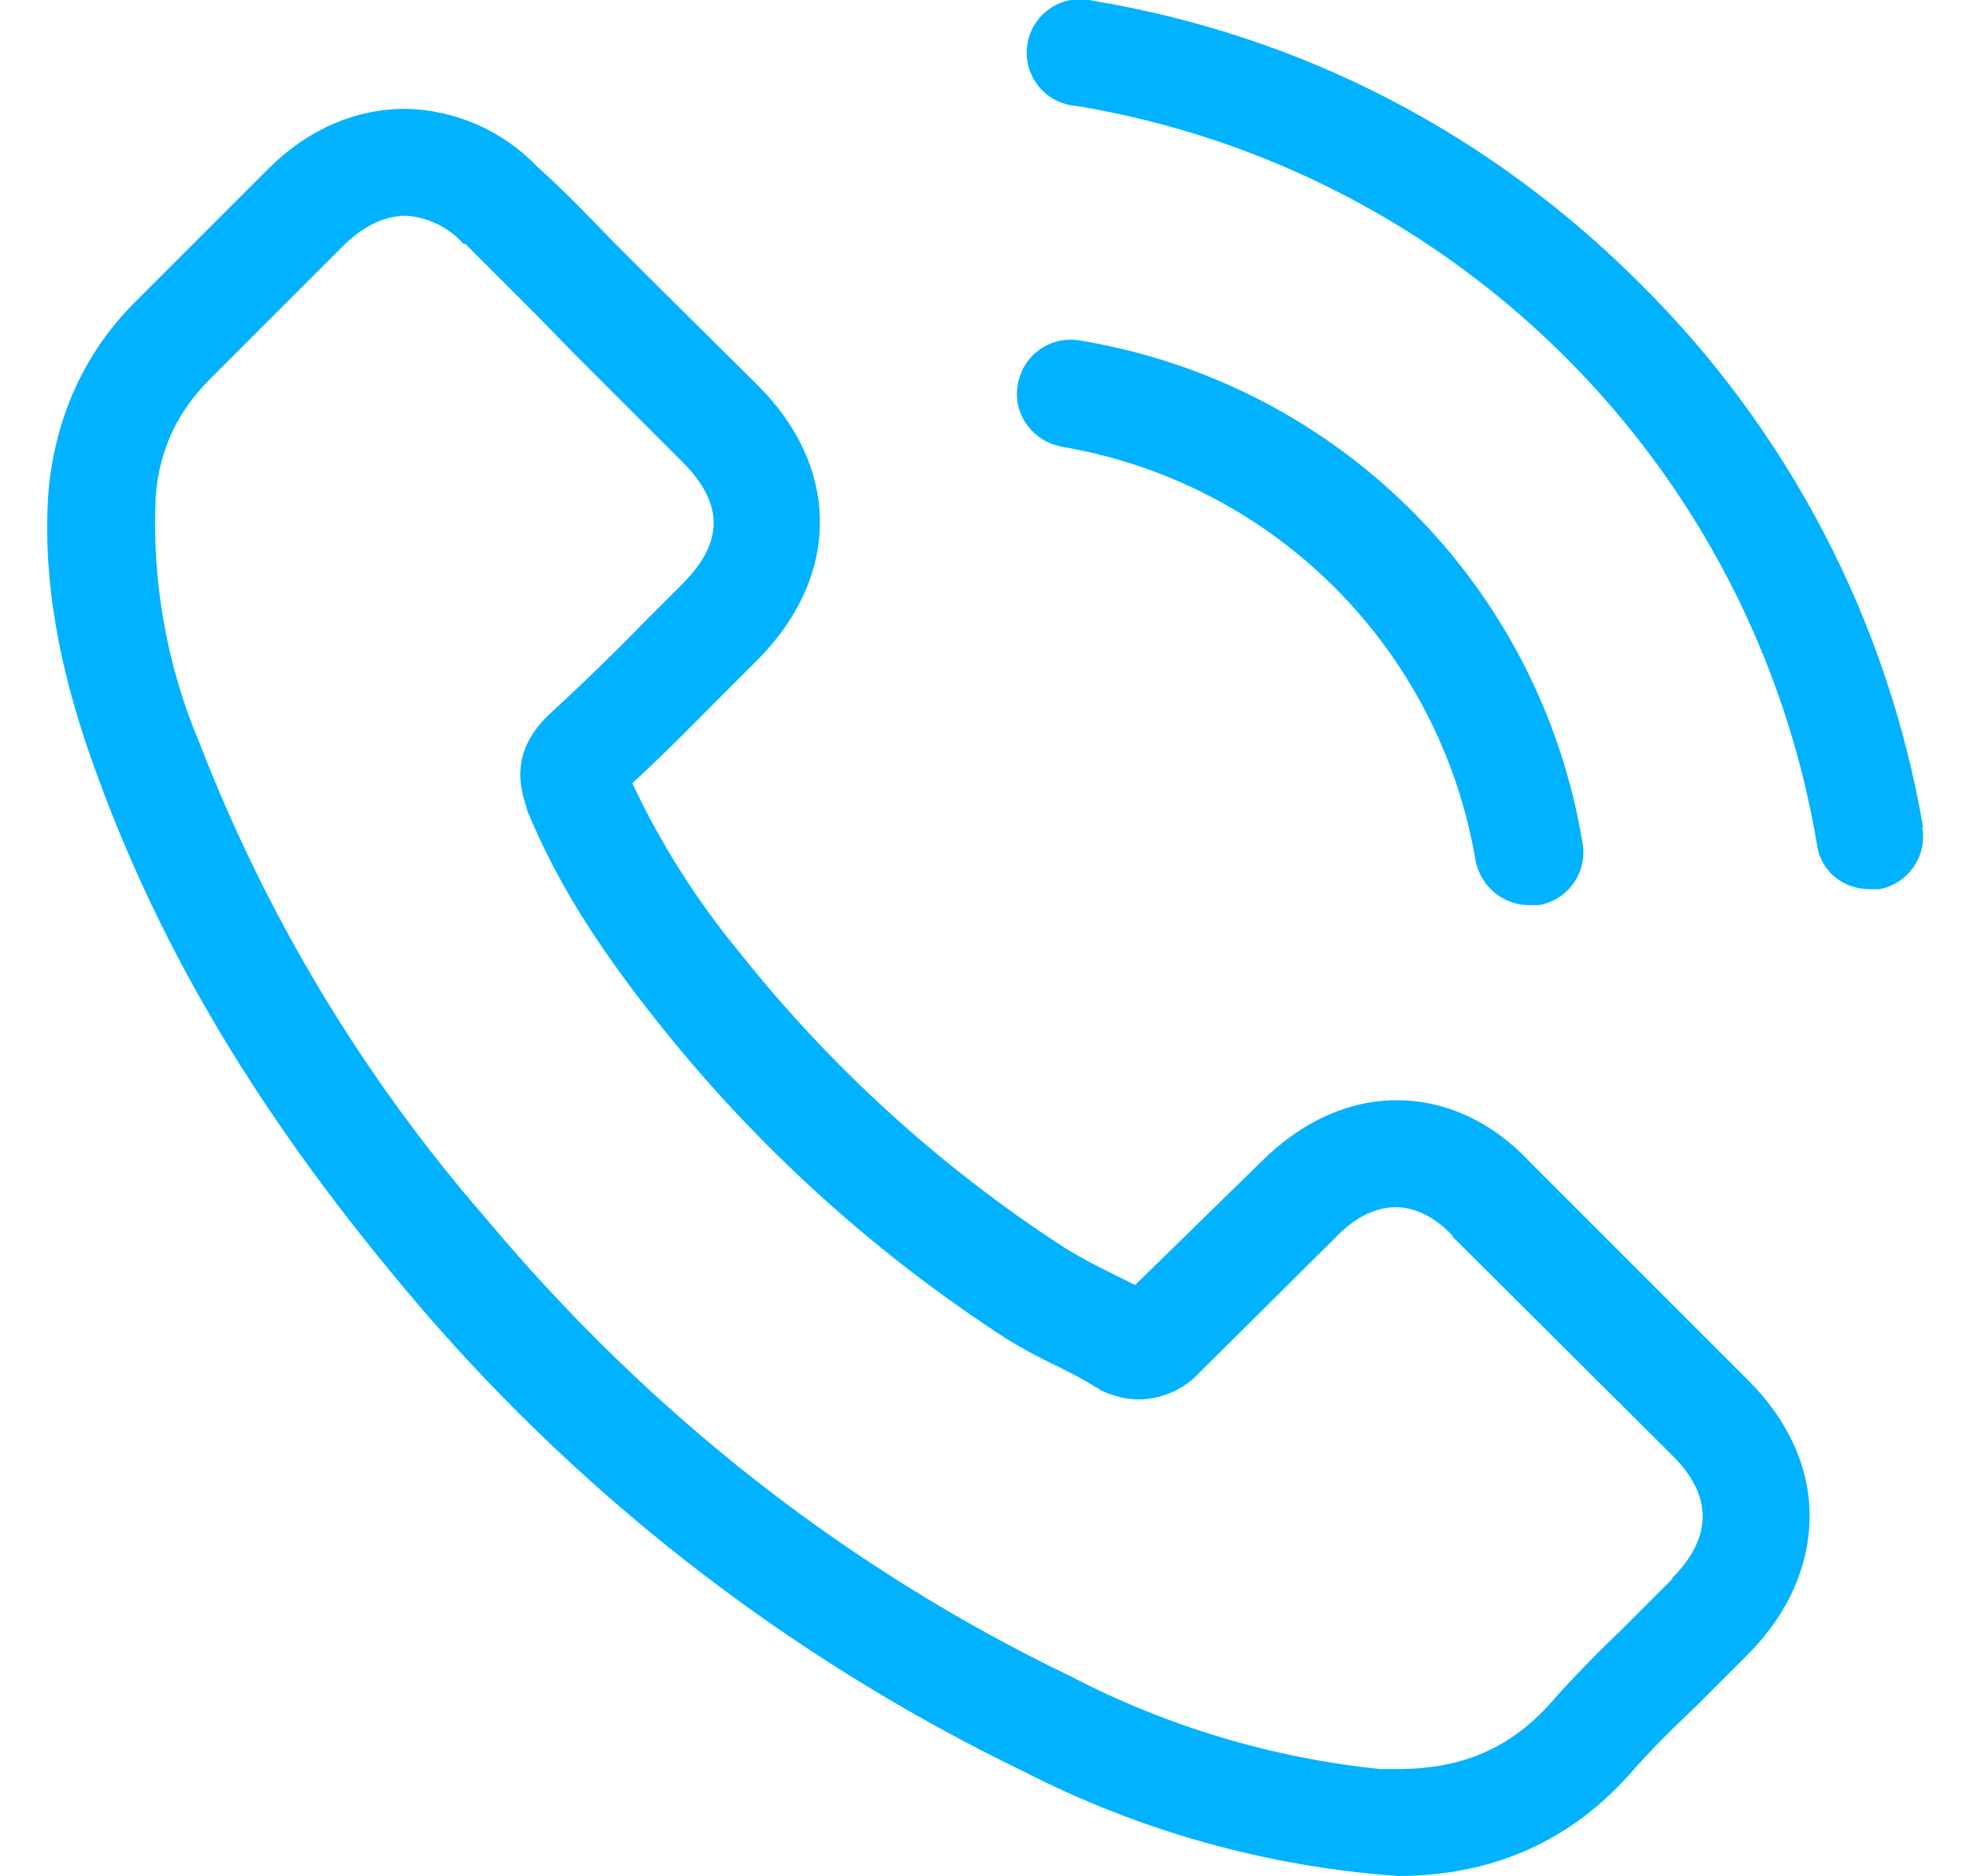
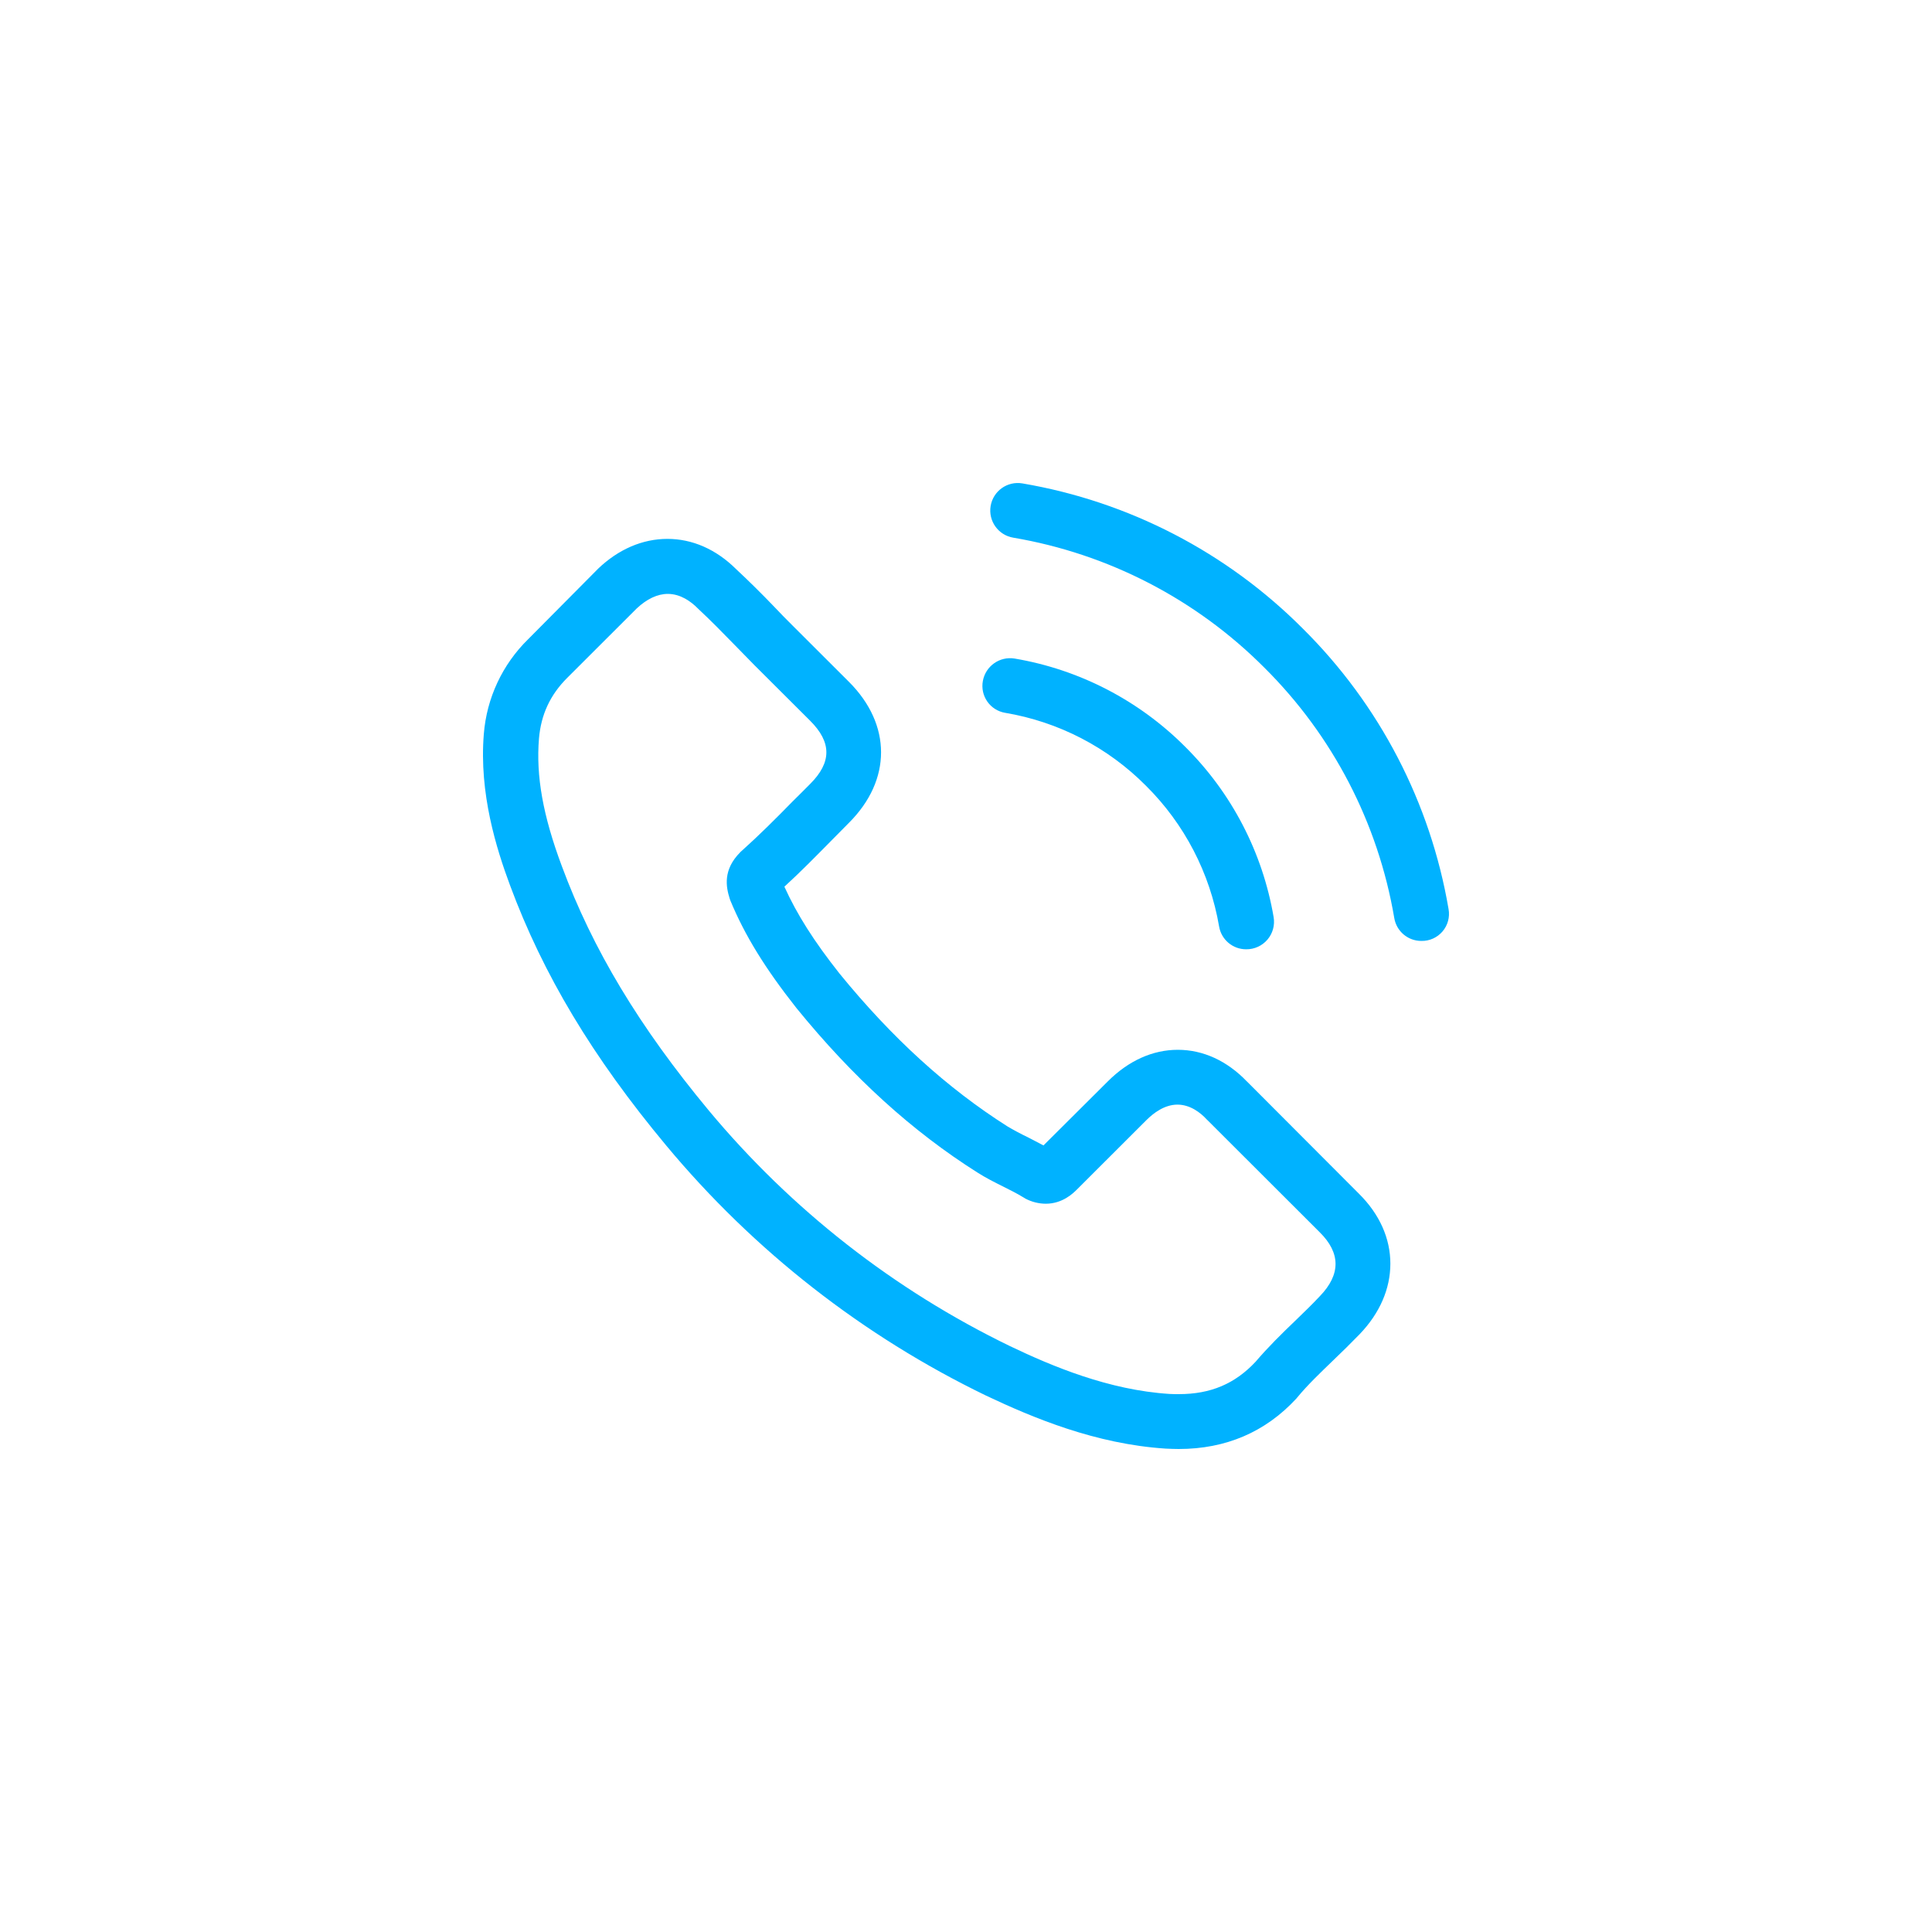
- <svg xmlns="http://www.w3.org/2000/svg" width="21" height="20" fill="none">
-   <path d="M16.31 12.39c-.4-.43-.9-.66-1.42-.66-.52 0-1.02.23-1.45.66L12.1 13.7l-.32-.16a5.4 5.4 0 0 1-.42-.23 14.51 14.51 0 0 1-3.48-3.16 8.55 8.55 0 0 1-1.14-1.8c.35-.32.67-.65.98-.96l.36-.36c.88-.89.88-2.04 0-2.92L6.92 2.96l-.4-.4c-.25-.26-.51-.53-.79-.78a2 2 0 0 0-1.41-.62c-.52 0-1.02.21-1.44.62L1.42 3.24C.9 3.77.6 4.43.52 5.2c-.1 1.23.26 2.38.54 3.13.68 1.84 1.7 3.55 3.23 5.38a19.89 19.89 0 0 0 6.63 5.18A10.33 10.33 0 0 0 14.9 20c.98 0 1.8-.35 2.44-1.05l.02-.02c.22-.26.47-.5.74-.76l.55-.55c.42-.43.64-.94.64-1.46s-.23-1.02-.65-1.44l-2.33-2.33Zm1.52 4.44-.52.52c-.27.26-.55.54-.81.84-.43.46-.93.67-1.6.67h-.19a9.18 9.18 0 0 1-3.3-.99c-2.39-1.15-4.49-2.8-6.23-4.88a17.13 17.13 0 0 1-3.05-5.06 6.02 6.02 0 0 1-.47-2.64c.04-.5.23-.9.58-1.25L3.68 2.6c.21-.2.43-.3.65-.3a.9.9 0 0 1 .61.3h.02l.76.76.4.41 1.15 1.15c.45.45.45.86 0 1.31l-.36.36c-.36.37-.7.7-1.06 1.03l-.02.02c-.37.37-.3.72-.22.96l.01.04c.3.73.72 1.41 1.37 2.23a15.5 15.5 0 0 0 3.75 3.41c.18.11.35.2.52.28.16.08.3.15.42.23.02 0 .04.02.05.03.15.07.28.1.42.1a.9.9 0 0 0 .64-.29l1.45-1.44c.14-.15.37-.32.64-.32.26 0 .48.17.6.3l.01.02 2.33 2.32c.44.43.44.88 0 1.32ZM11.3 4.76a5.38 5.38 0 0 1 4.43 4.42c.06.28.3.47.57.47h.1a.57.57 0 0 0 .47-.66 6.5 6.5 0 0 0-5.36-5.36.57.57 0 0 0-.66.47c-.06.3.15.6.46.66Z" fill="#00B2FF" />
-   <path d="M20.5 8.82a10.7 10.7 0 0 0-3.02-5.8c-1.6-1.6-3.6-2.64-5.82-3.01a.57.57 0 1 0-.18 1.12 9.6 9.6 0 0 1 7.89 7.88c.04.28.28.47.56.47h.1c.3-.05.52-.35.46-.66Z" fill="#00B2FF" />
+ <svg xmlns="http://www.w3.org/2000/svg" width="40" height="40" fill="none">
+   <path d="M25.815 22.39c-.41-.427-.905-.655-1.43-.655-.519 0-1.018.224-1.445.65l-1.336 1.33c-.11-.06-.22-.114-.325-.17a5.407 5.407 0 0 1-.419-.223c-1.25-.793-2.388-1.828-3.479-3.166-.528-.667-.883-1.228-1.141-1.798.347-.317.668-.646.98-.962l.356-.36c.887-.886.887-2.034 0-2.92l-1.154-1.152c-.131-.131-.267-.267-.393-.402a20 20 0 0 0-.795-.785c-.41-.405-.9-.62-1.416-.62-.516 0-1.015.215-1.438.62l-.008.009-1.437 1.448a3.086 3.086 0 0 0-.918 1.963c-.101 1.232.263 2.38.542 3.131.684 1.845 1.707 3.555 3.233 5.387a19.889 19.889 0 0 0 6.624 5.18c.973.46 2.27 1.004 3.72 1.097.09.004.182.008.267.008.976 0 1.796-.35 2.439-1.047.004-.008.013-.012.017-.021.22-.266.473-.506.74-.764.181-.173.367-.355.55-.544.418-.435.637-.942.637-1.461 0-.523-.224-1.026-.65-1.448l-2.321-2.326Zm1.513 4.444c-.004 0-.004.004 0 0-.165.177-.334.338-.516.515-.274.262-.553.536-.816.844-.426.456-.93.671-1.589.671-.063 0-.131 0-.194-.004-1.256-.08-2.423-.57-3.298-.988a18.774 18.774 0 0 1-6.24-4.88c-1.44-1.734-2.405-3.338-3.043-5.06-.393-1.051-.537-1.87-.473-2.643.042-.493.232-.903.583-1.253l1.442-1.44c.207-.194.427-.3.642-.3.266 0 .482.16.617.296l.013.013c.258.24.503.49.761.755.131.135.266.27.401.41l1.155 1.152c.448.447.448.861 0 1.309-.123.122-.241.244-.364.363-.355.363-.693.7-1.061 1.03-.009.008-.017.012-.021.02-.364.364-.296.718-.22.959l.013.038c.3.726.723 1.41 1.365 2.224l.004.005c1.167 1.435 2.397 2.553 3.754 3.41.174.11.351.199.52.283.152.076.296.148.419.224.017.008.034.021.05.03a.917.917 0 0 0 .419.105c.35 0 .57-.22.642-.291l1.446-1.444c.144-.143.372-.317.639-.317.262 0 .477.165.608.309l.009.008 2.329 2.326c.435.43.435.874.004 1.321ZM20.81 14.758a5.363 5.363 0 0 1 2.916 1.51 5.378 5.378 0 0 1 1.514 2.913.567.567 0 0 0 .562.473.57.57 0 0 0 .567-.667 6.508 6.508 0 0 0-1.83-3.525 6.524 6.524 0 0 0-3.53-1.827.574.574 0 0 0-.66.464.564.564 0 0 0 .46.659ZM29.991 18.822a10.705 10.705 0 0 0-3.014-5.804 10.732 10.732 0 0 0-5.812-3.01.568.568 0 1 0-.186 1.124 9.61 9.61 0 0 1 5.195 2.688 9.557 9.557 0 0 1 2.693 5.188.567.567 0 0 0 .562.473.56.56 0 0 0 .562-.659Z" fill="#00B2FF" />
</svg>
